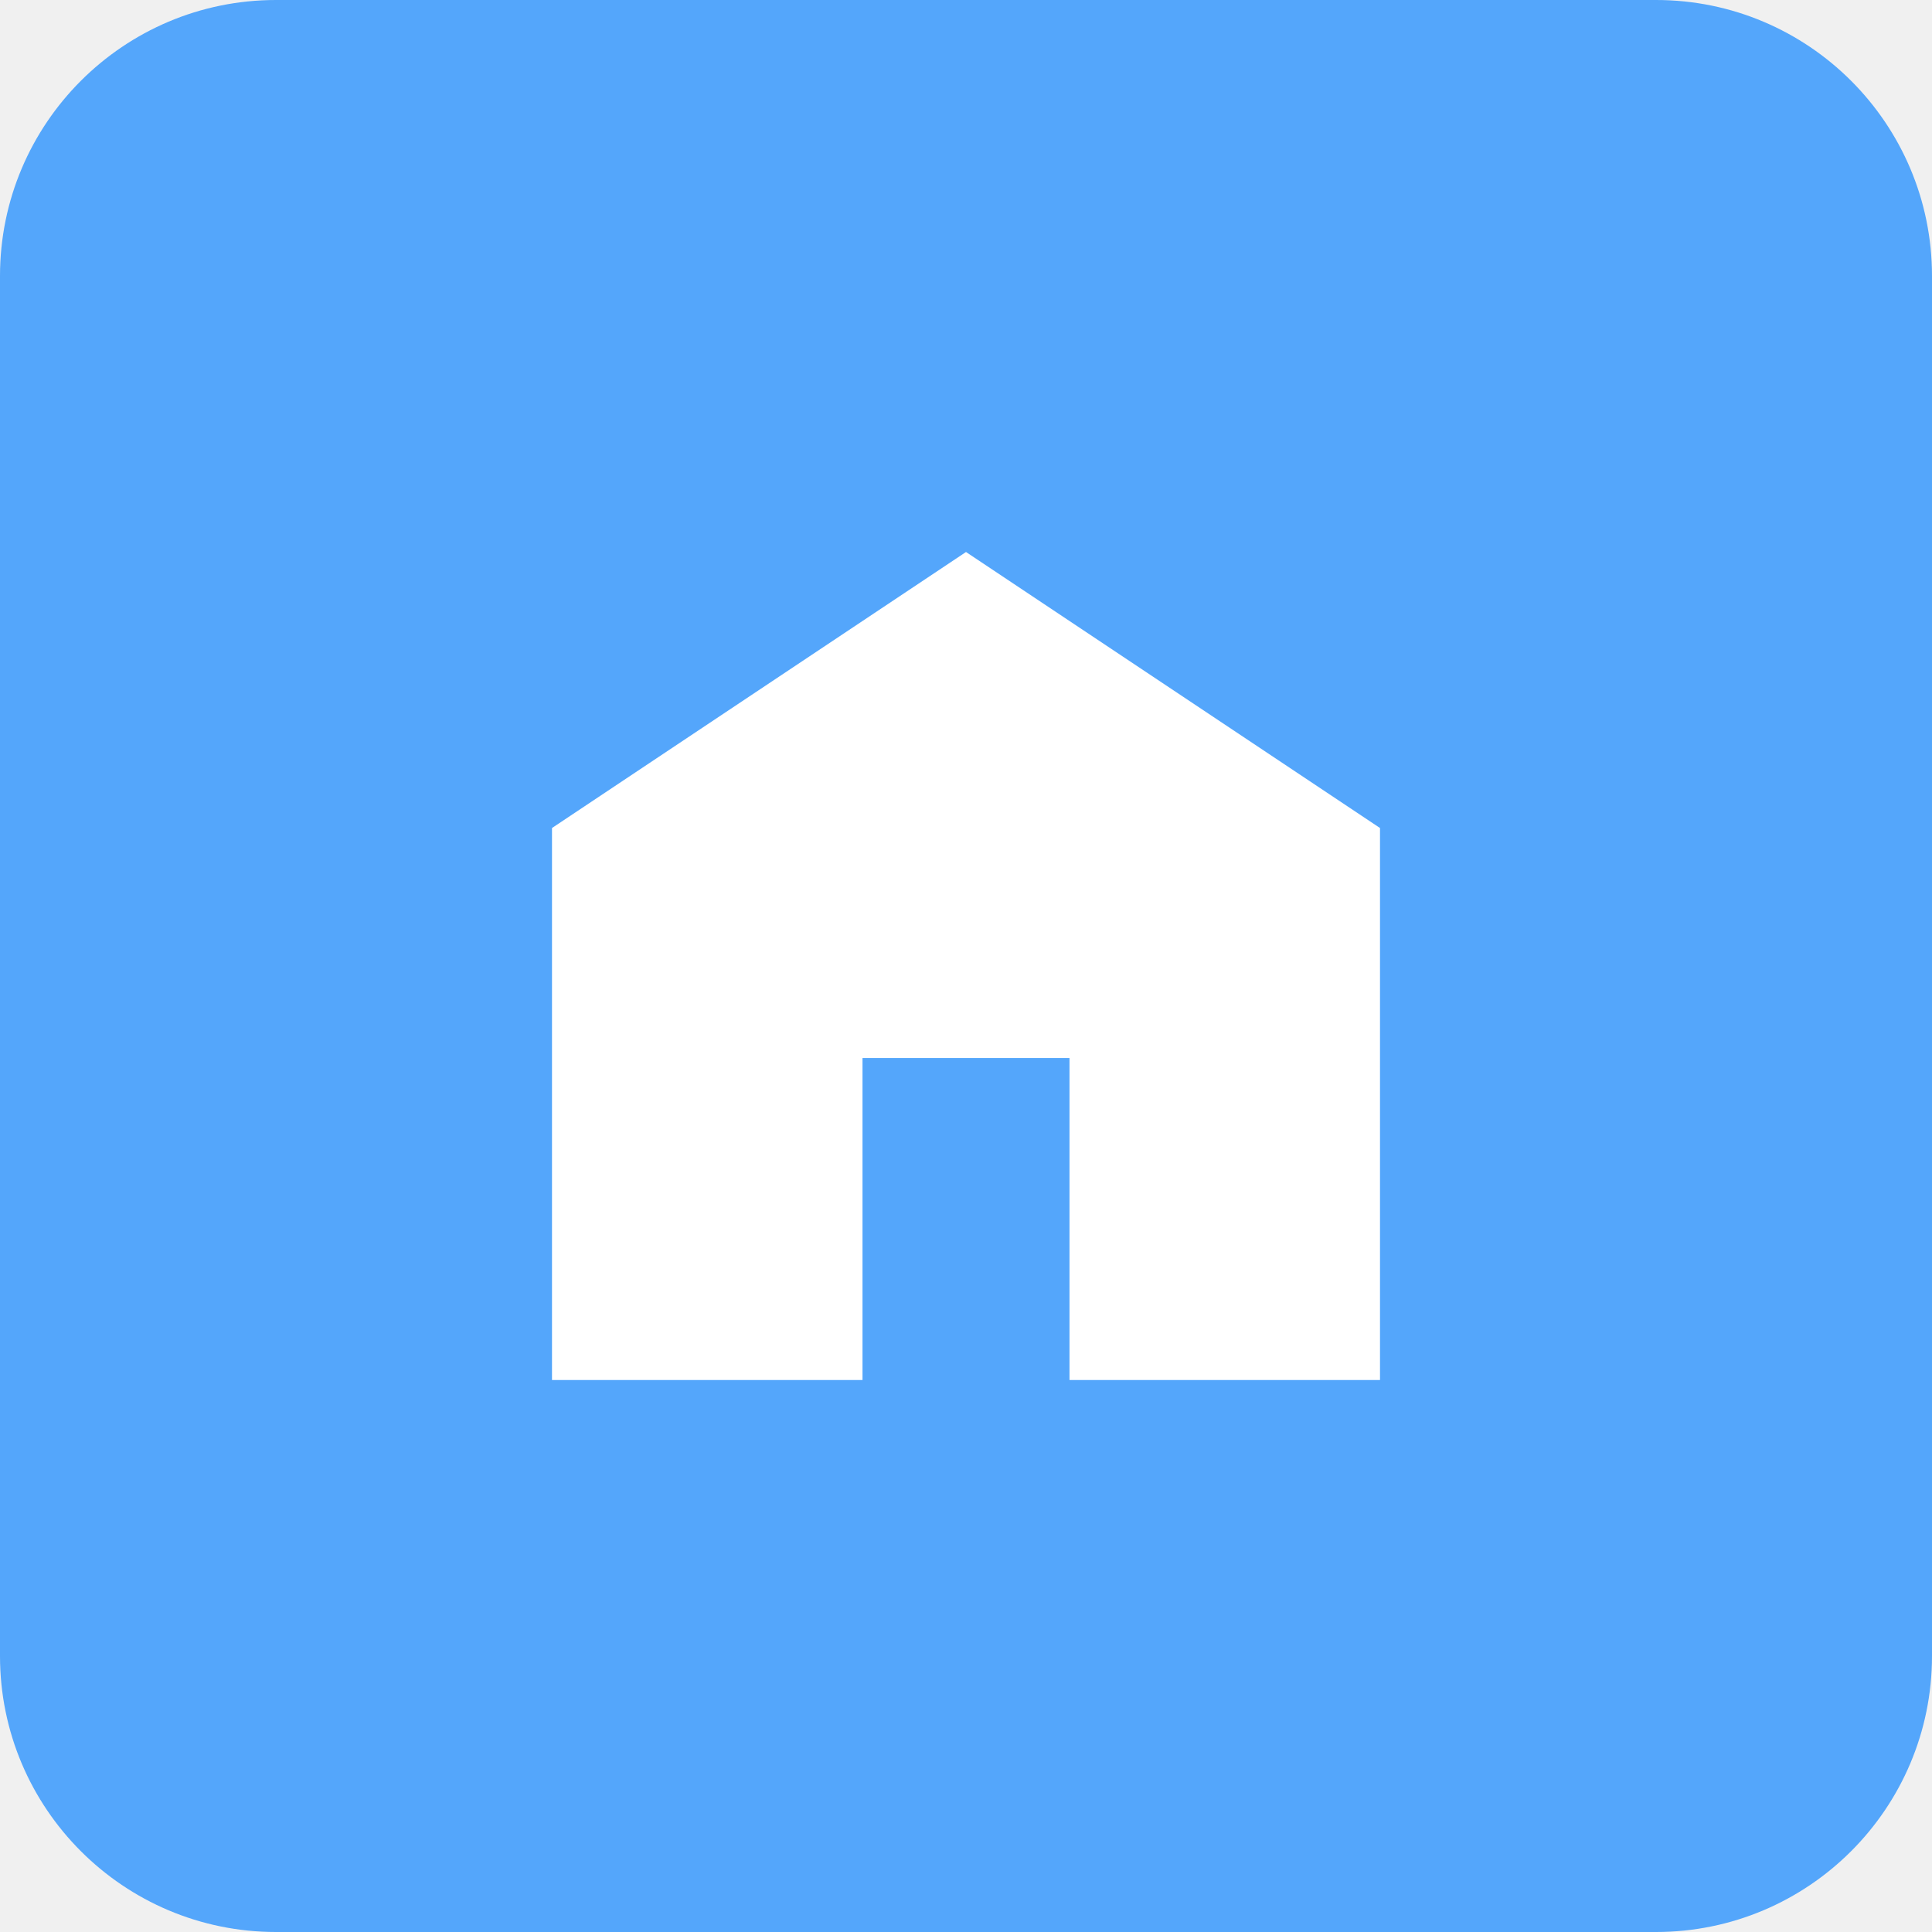
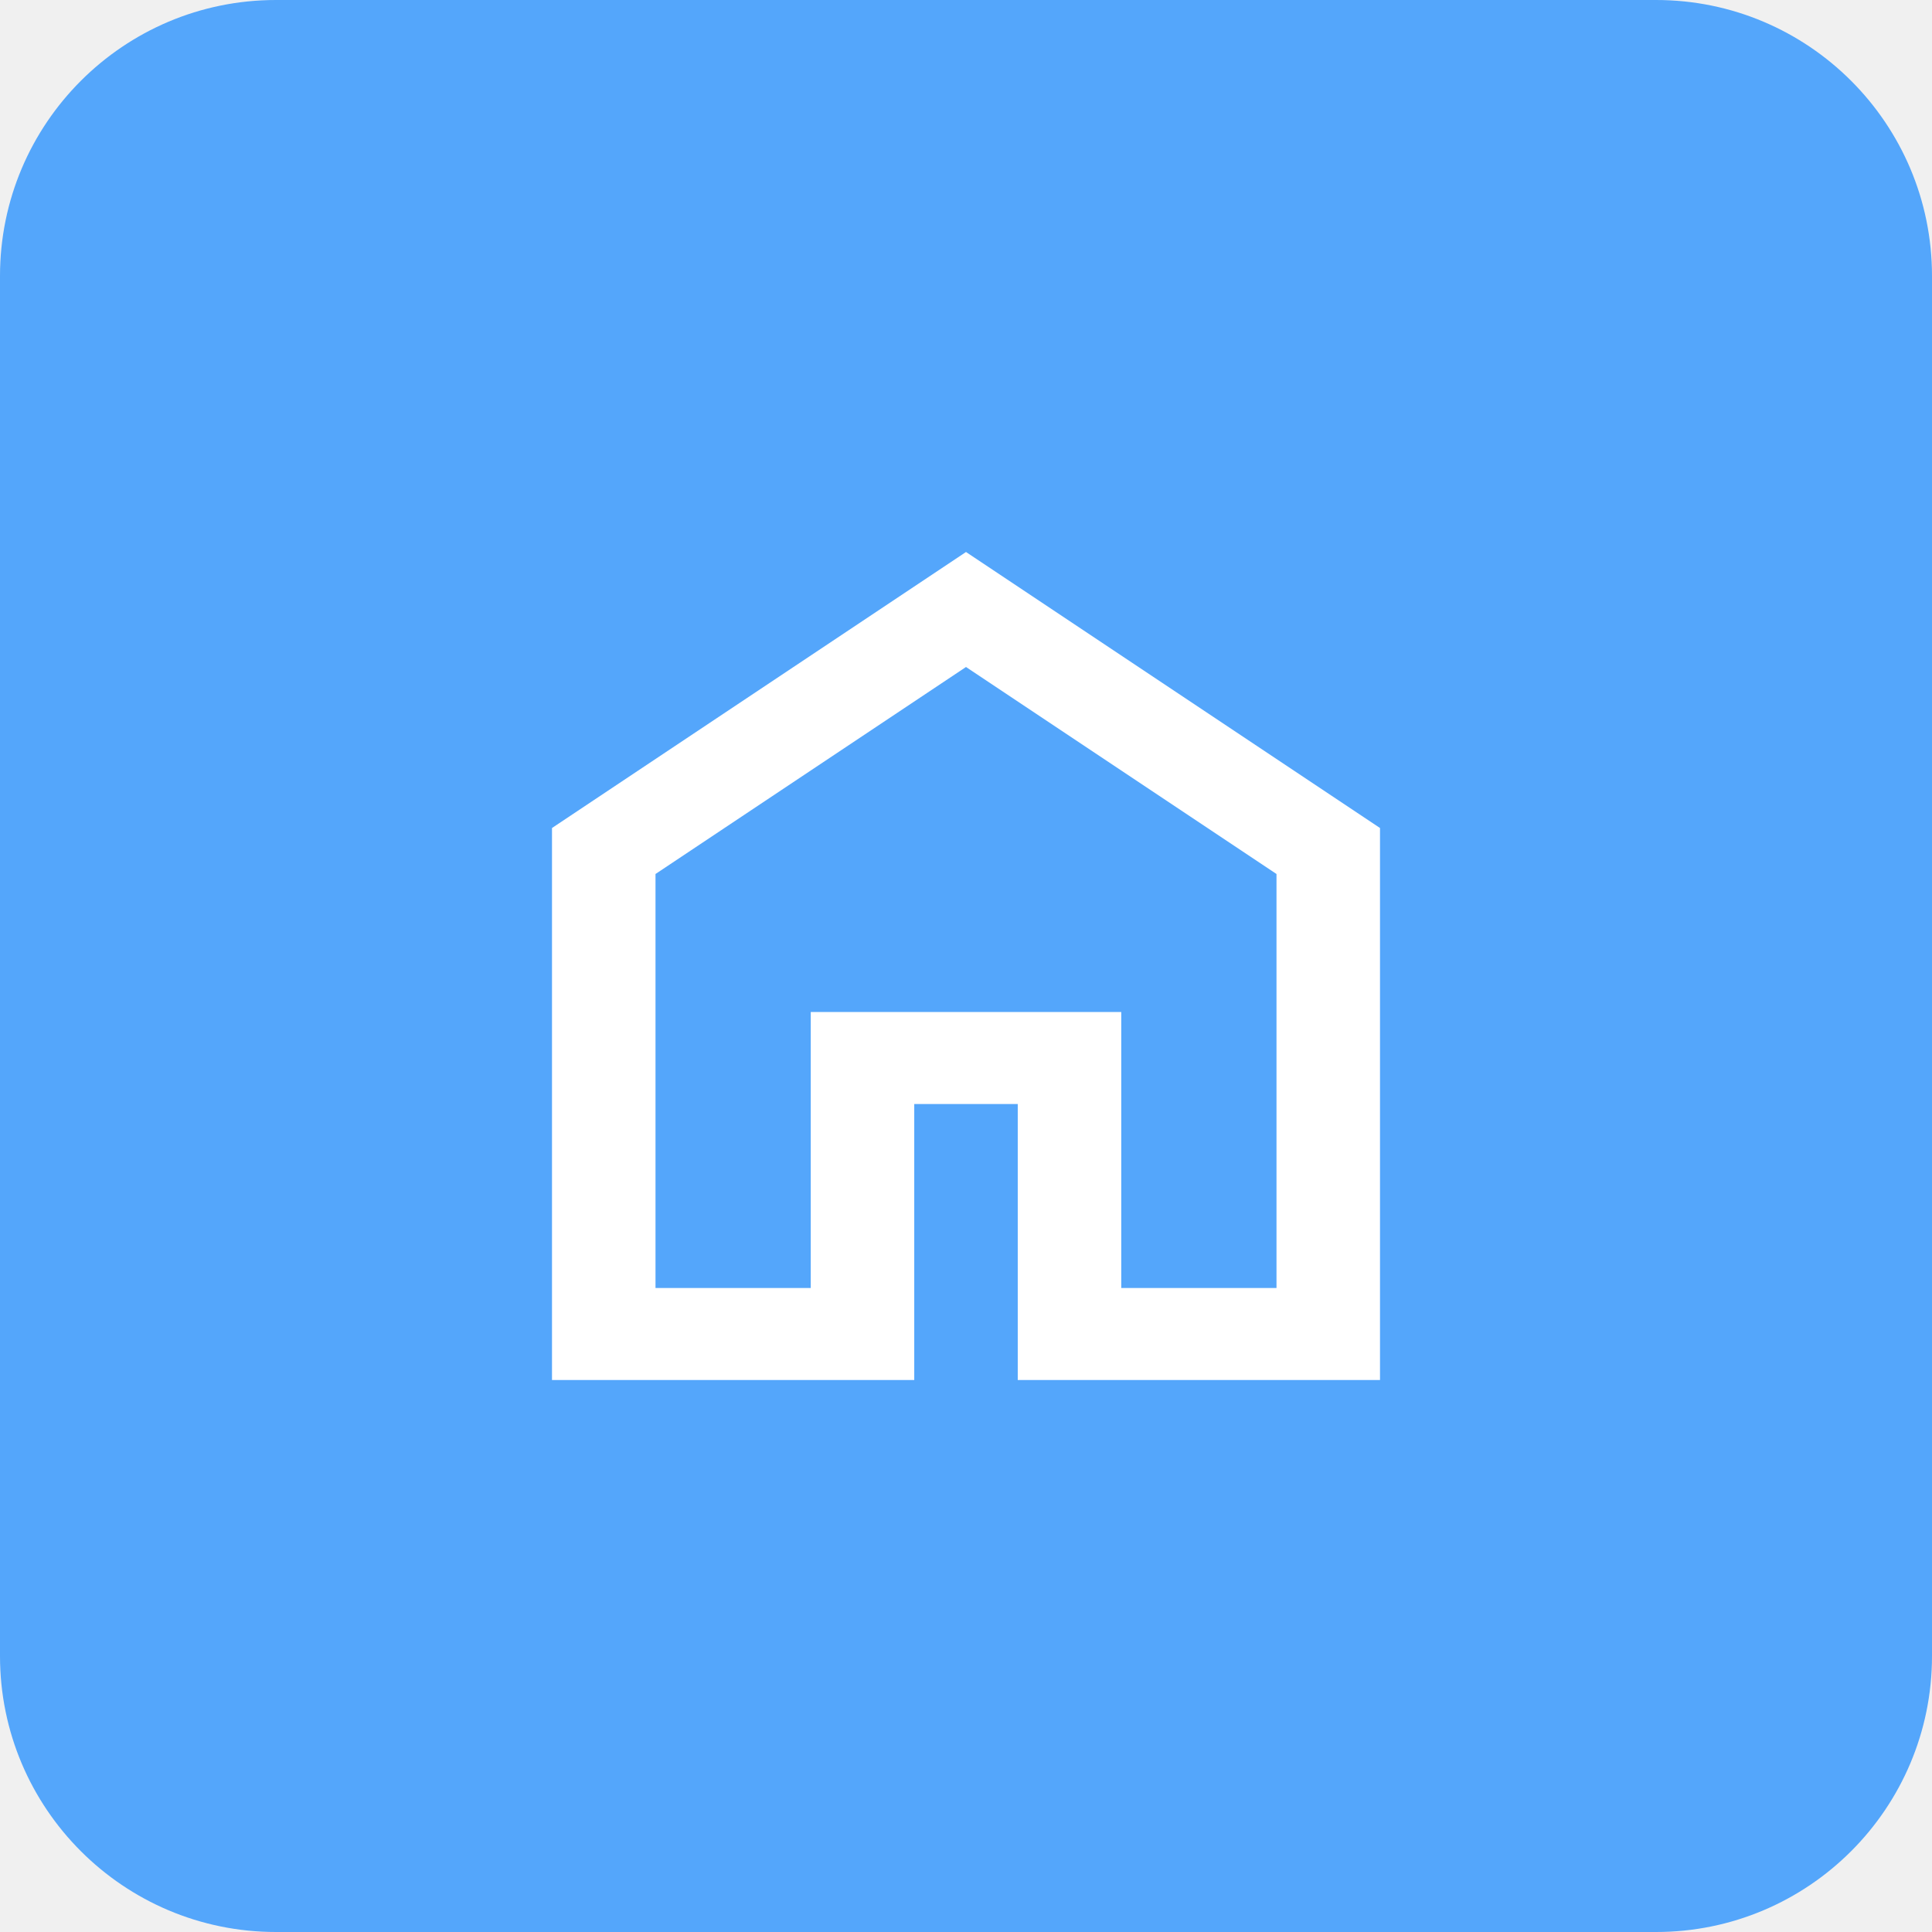
<svg xmlns="http://www.w3.org/2000/svg" width="56" height="56" viewBox="0 0 56 56" fill="none">
  <rect width="56" height="56" rx="8" fill="#54A6FB" />
-   <path d="M16 40V24L28 16L40 24V40H31V30.667H25V40H16Z" fill="white" />
+   <path d="M19 37.333H23.5V29.333H32.5V37.333H37V25.333L28 19.333L19 25.333V37.333ZM16 40V24L28 16L40 24V40H29.5V32H26.5V40H16Z" fill="white" />
</svg>
